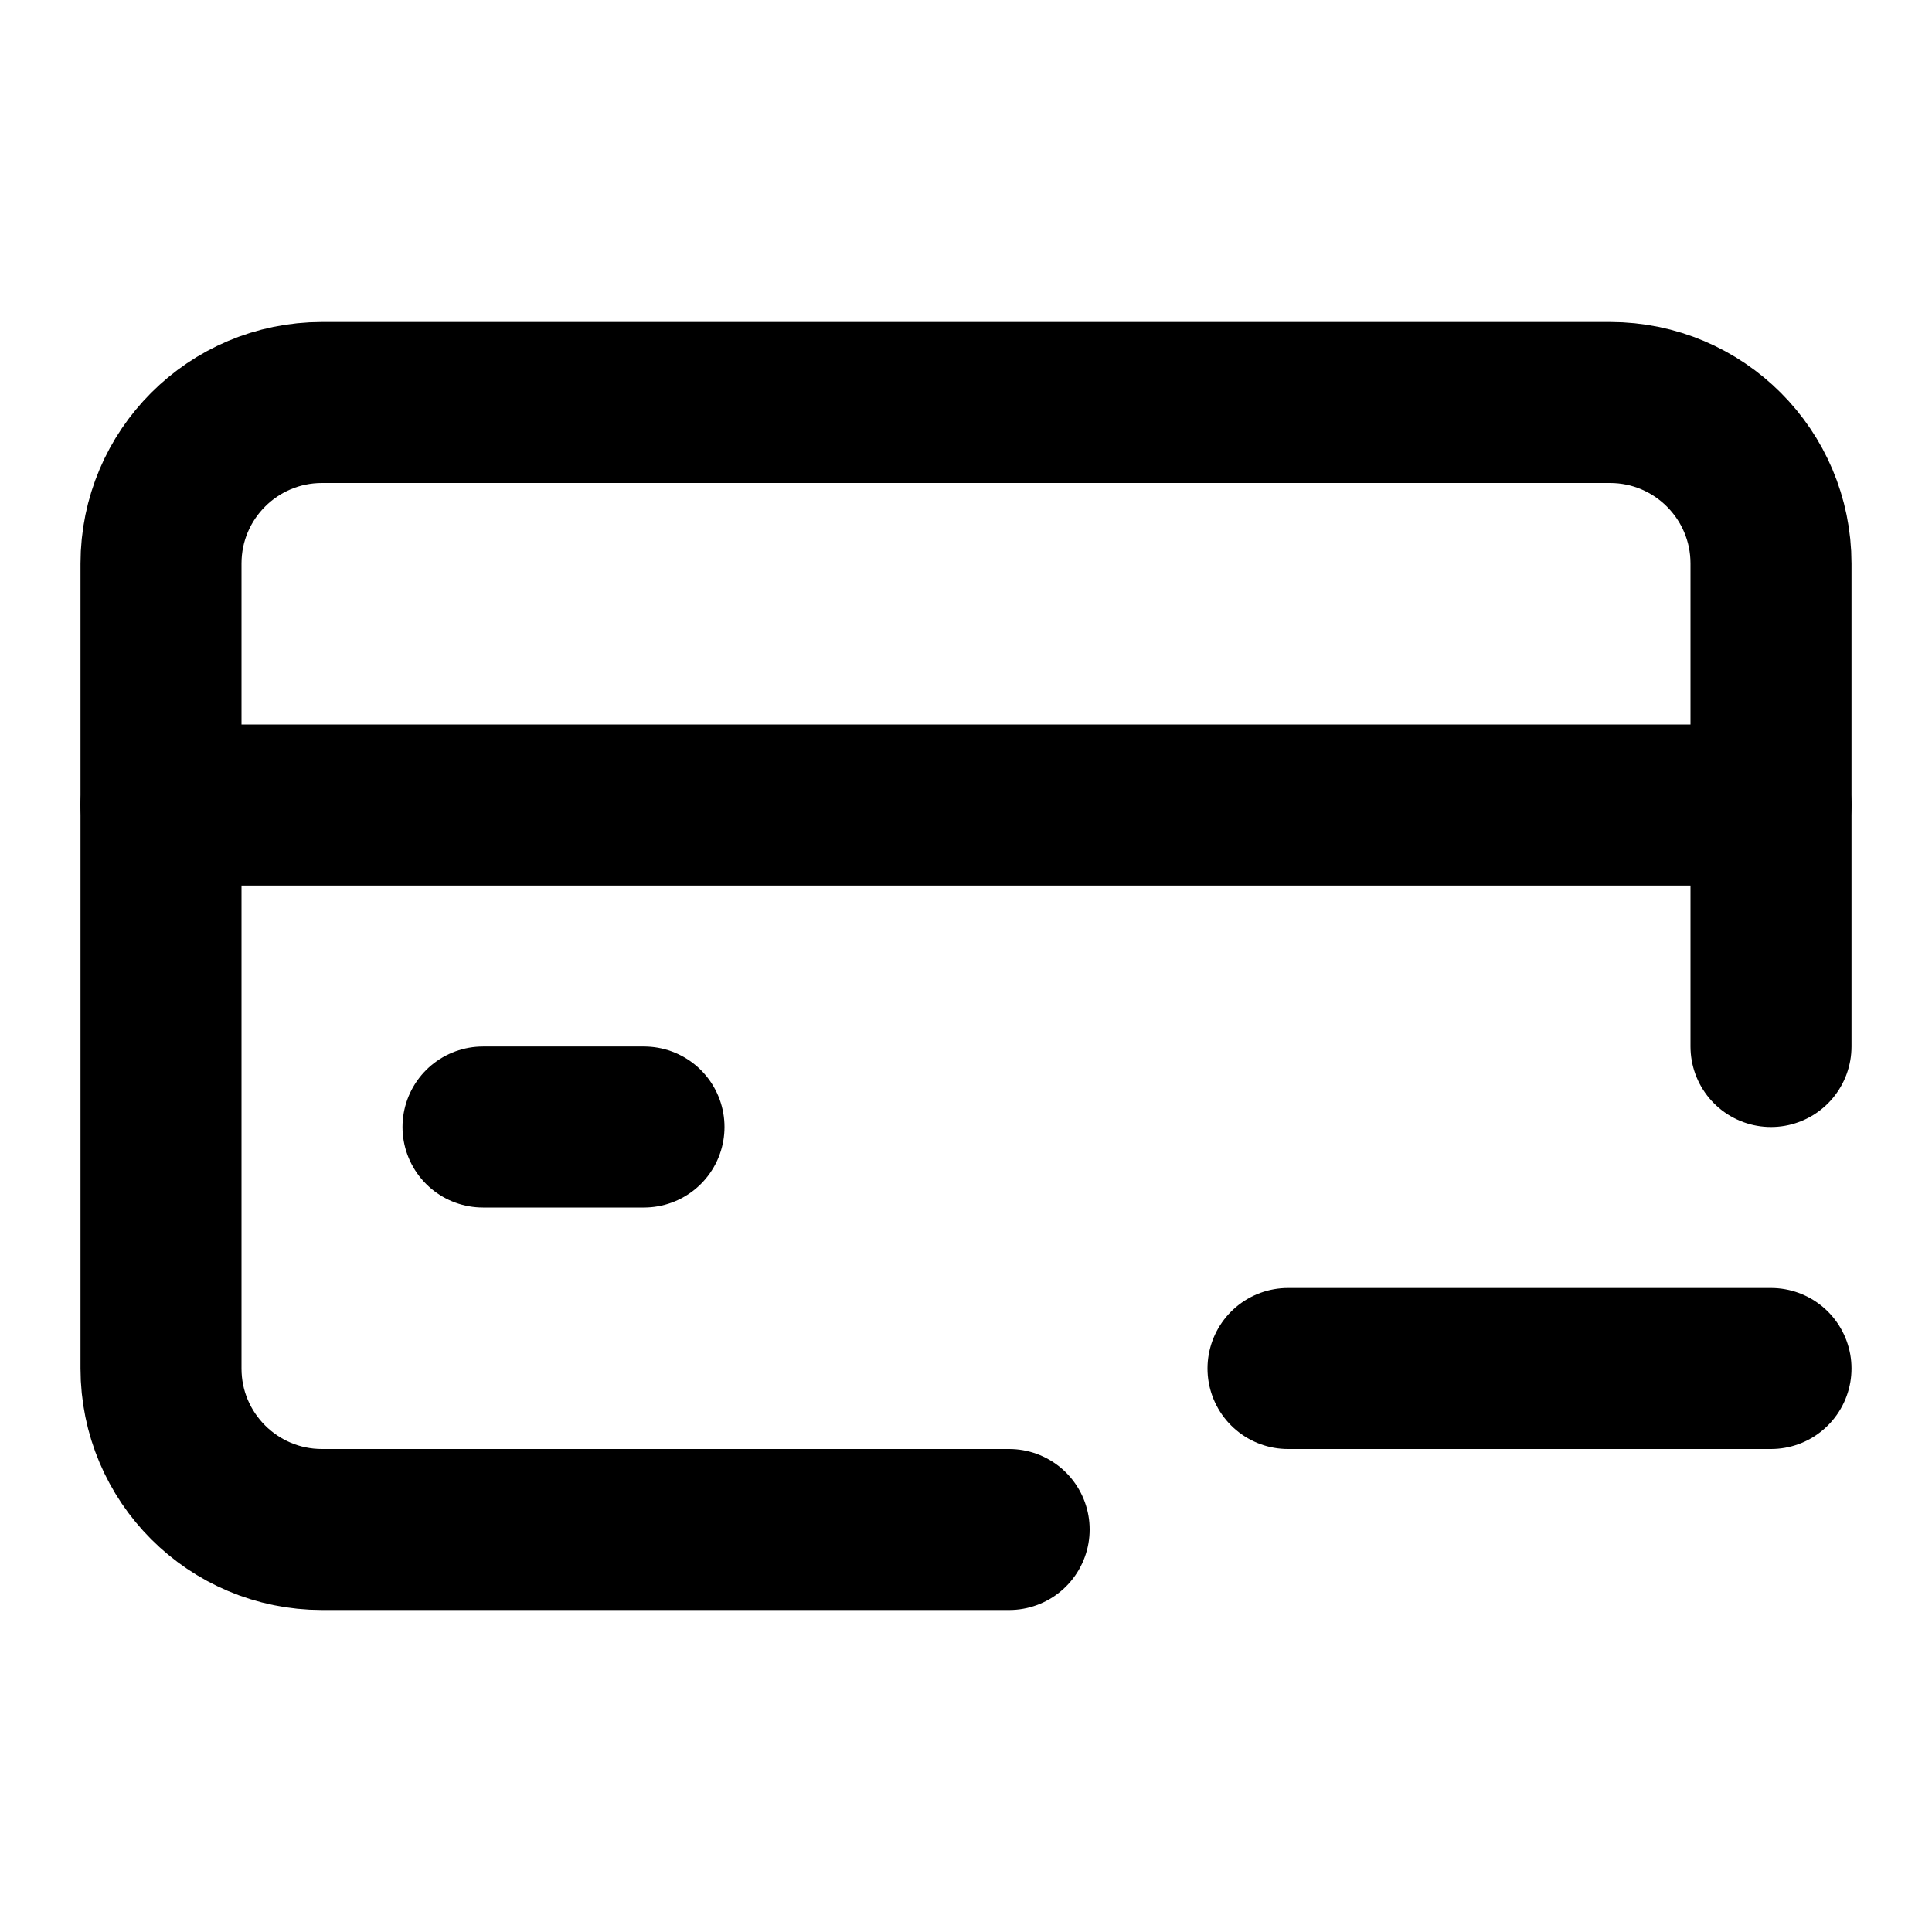
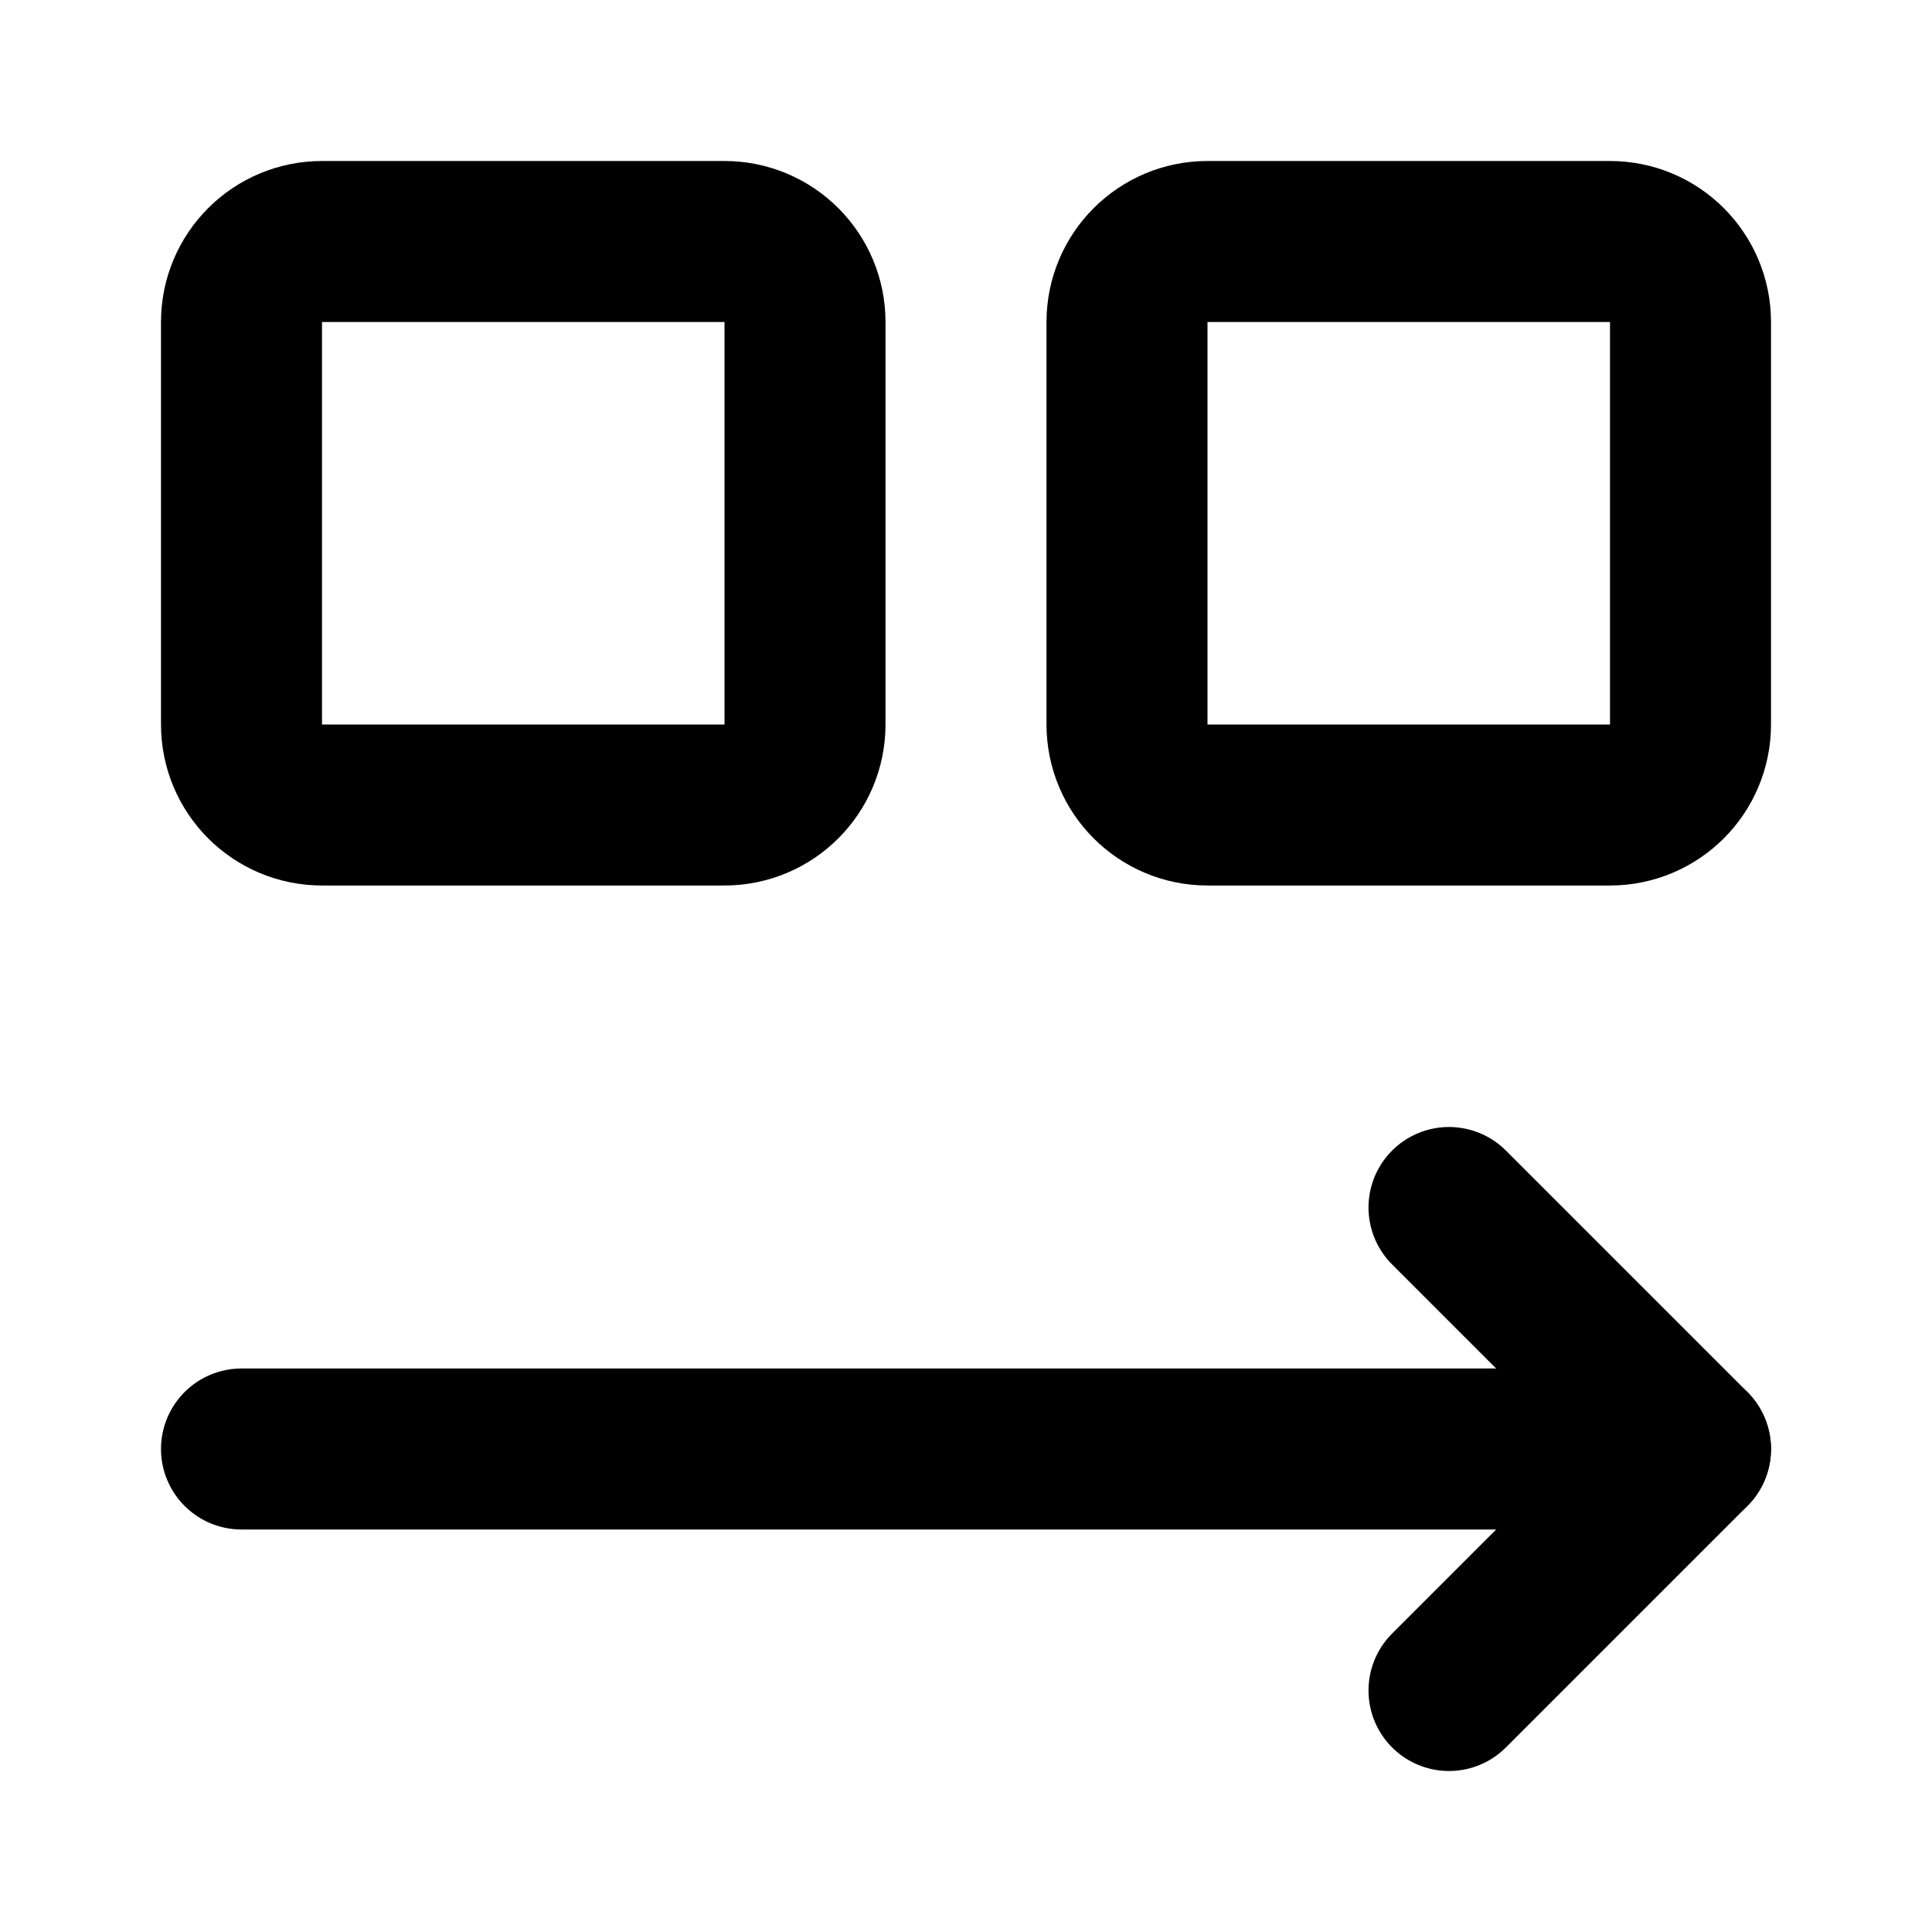
<svg xmlns="http://www.w3.org/2000/svg" viewBox="0 0 24 24" fill="none" stroke="currentColor" stroke-width="2" stroke-linecap="round" stroke-linejoin="round">
-   <path d="M22 13V7a2 2 0 00-2-2H4a2 2 0 00-2 2v10a2 2 0 002 2h8.536" />
-   <path d="M22 10H2" />
-   <path d="M6 14h2" />
-   <path d="M16 17h6" />
+   <rect width="7" height="7" x="3" y="3" rx="1" />
+   <rect width="7" height="7" x="14" y="3" rx="1" />
+   <path d="M3 18h18" />
+   <path d="m18 21 3-3-3-3" />
</svg>
